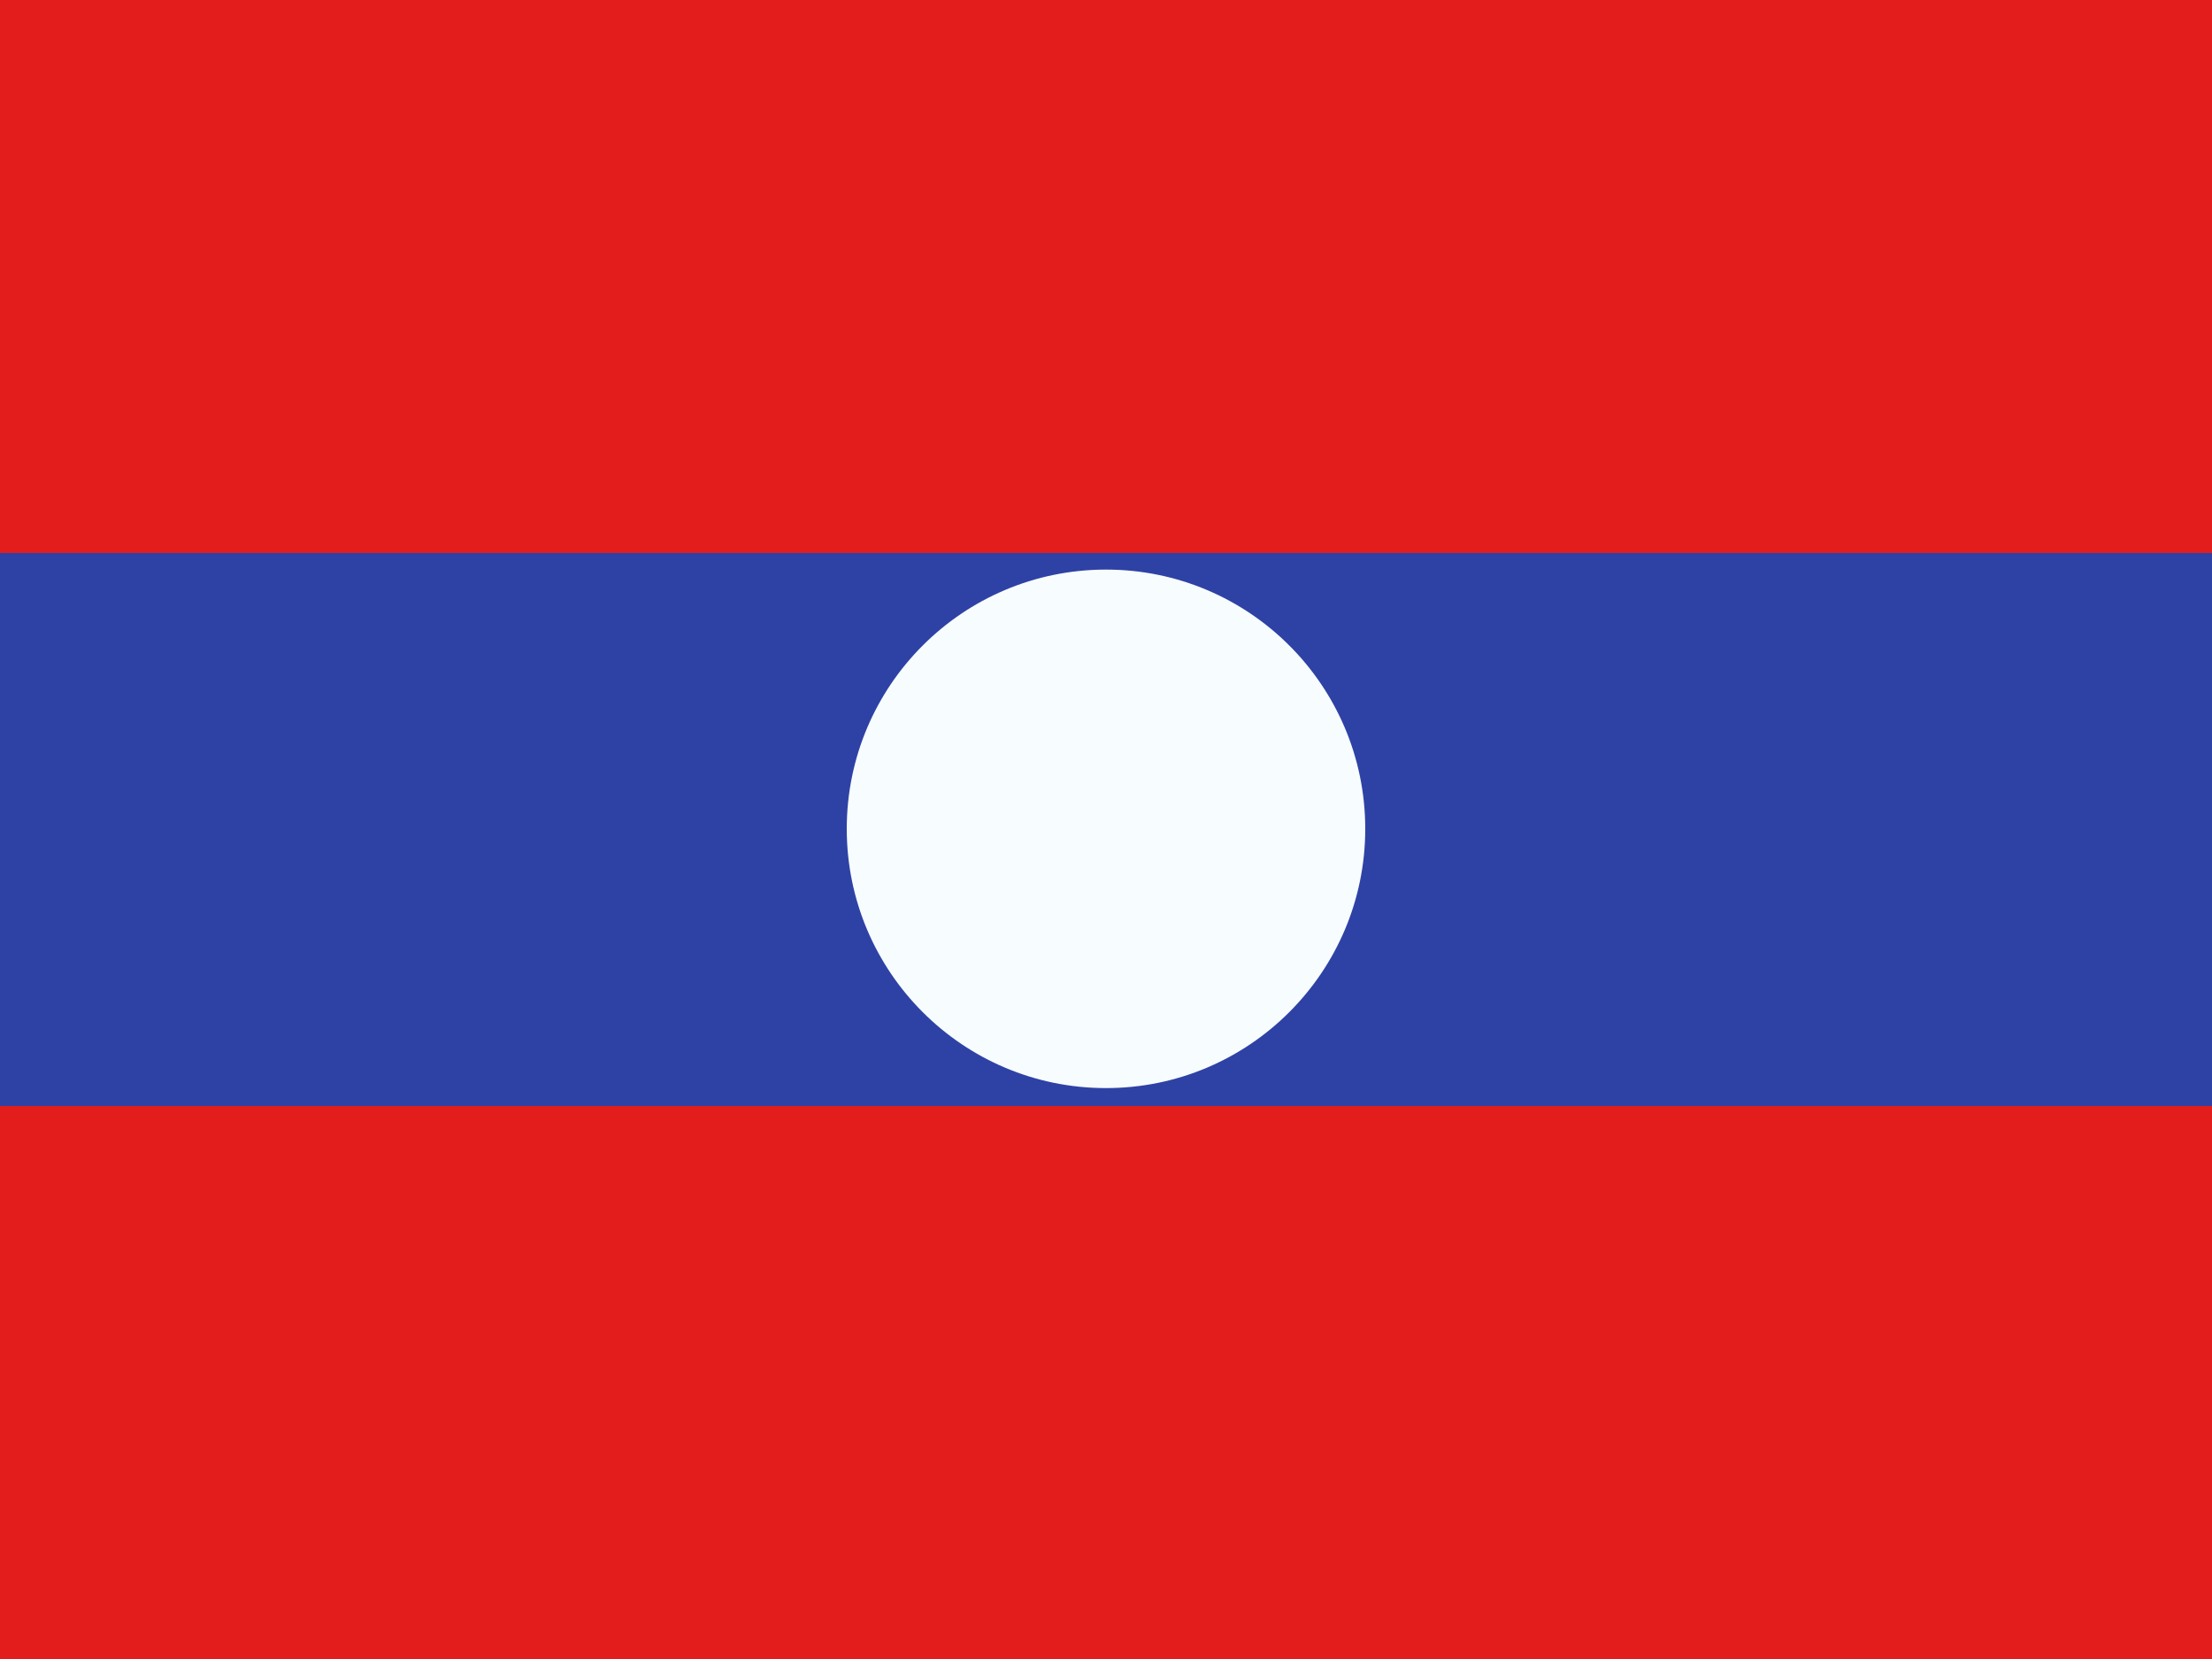
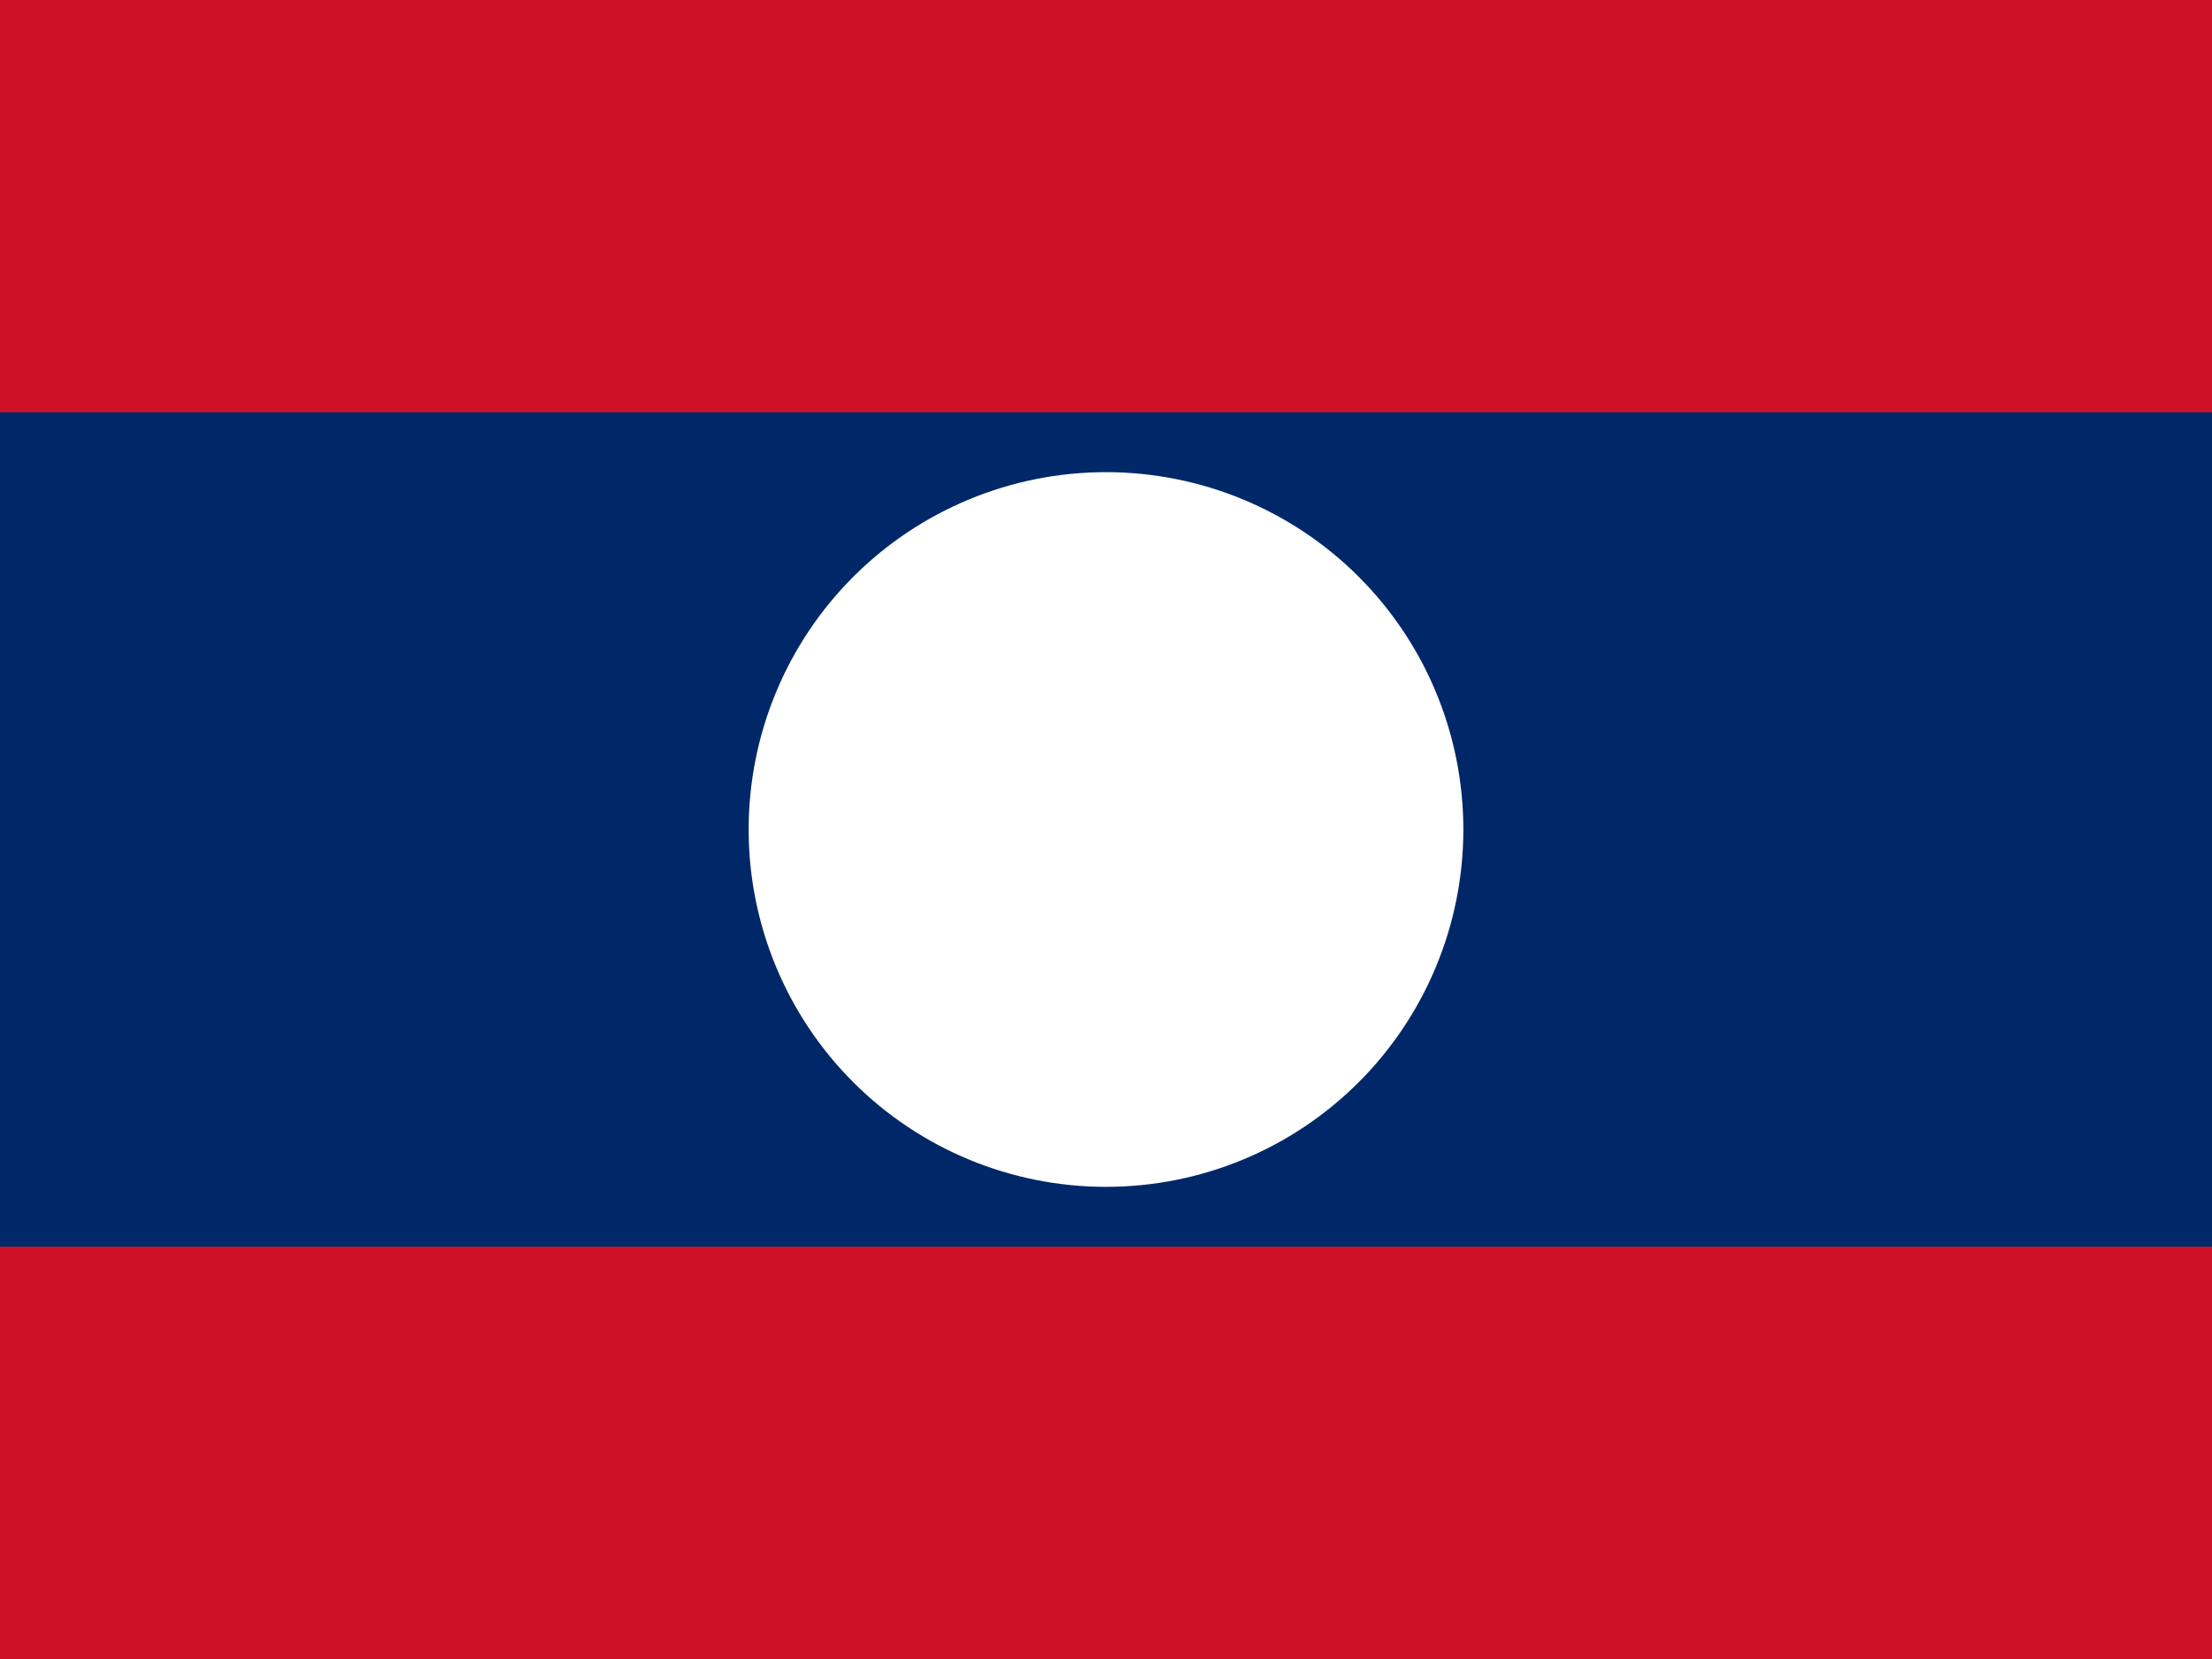
<svg xmlns="http://www.w3.org/2000/svg" width="20" height="15" viewBox="0 0 20 15" fill="none">
-   <mask id="mask0_1825_43090" style="mask-type:luminance" maskUnits="userSpaceOnUse" x="0" y="0" width="20" height="15">
-     <rect width="20" height="15" fill="white" />
-   </mask>
-   <g mask="url(#mask0_1825_43090)">
-     <path fill-rule="evenodd" clip-rule="evenodd" d="M0 10H20V15H0V10Z" fill="#E31D1C" />
-     <path fill-rule="evenodd" clip-rule="evenodd" d="M0 5H20V10H0V5Z" fill="#2E42A5" />
-     <path fill-rule="evenodd" clip-rule="evenodd" d="M0 0H20V5H0V0Z" fill="#E31D1C" />
-     <path fill-rule="evenodd" clip-rule="evenodd" d="M10 9.838C11.294 9.838 12.344 8.788 12.344 7.494C12.344 6.199 11.294 5.15 10 5.15C8.706 5.15 7.656 6.199 7.656 7.494C7.656 8.788 8.706 9.838 10 9.838Z" fill="#F7FCFF" />
+   <g clip-path="url(#clip0_14_422)">
+     <mask id="mask0_14_422" style="mask-type:luminance" maskUnits="userSpaceOnUse" x="0" y="0" width="20" height="15">
+       <path d="M0 0H20V15H0V0Z" fill="white" />
+     </mask>
+     <g mask="url(#mask0_14_422)">
+       <path fill-rule="evenodd" clip-rule="evenodd" d="M-1.25 0H21.25V15H-1.25V0Z" fill="#CE1126" />
+       <path fill-rule="evenodd" clip-rule="evenodd" d="M-1.25 3.728H21.25V11.272H-1.25V3.728Z" fill="#002868" />
+       <path fill-rule="evenodd" clip-rule="evenodd" d="M13.231 7.5C13.231 8.357 12.891 9.179 12.285 9.785C11.679 10.391 10.857 10.731 10 10.731C9.143 10.731 8.321 10.391 7.715 9.785C7.109 9.179 6.769 8.357 6.769 7.5C6.769 6.643 7.109 5.821 7.715 5.215C8.321 4.609 9.143 4.269 10 4.269C10.857 4.269 11.679 4.609 12.285 5.215C12.891 5.821 13.231 6.643 13.231 7.5Z" fill="white" />
+     </g>
  </g>
+   <defs>
+     <clipPath id="clip0_14_422">
+       <rect width="20" height="15" fill="white" />
+     </clipPath>
+   </defs>
</svg>
